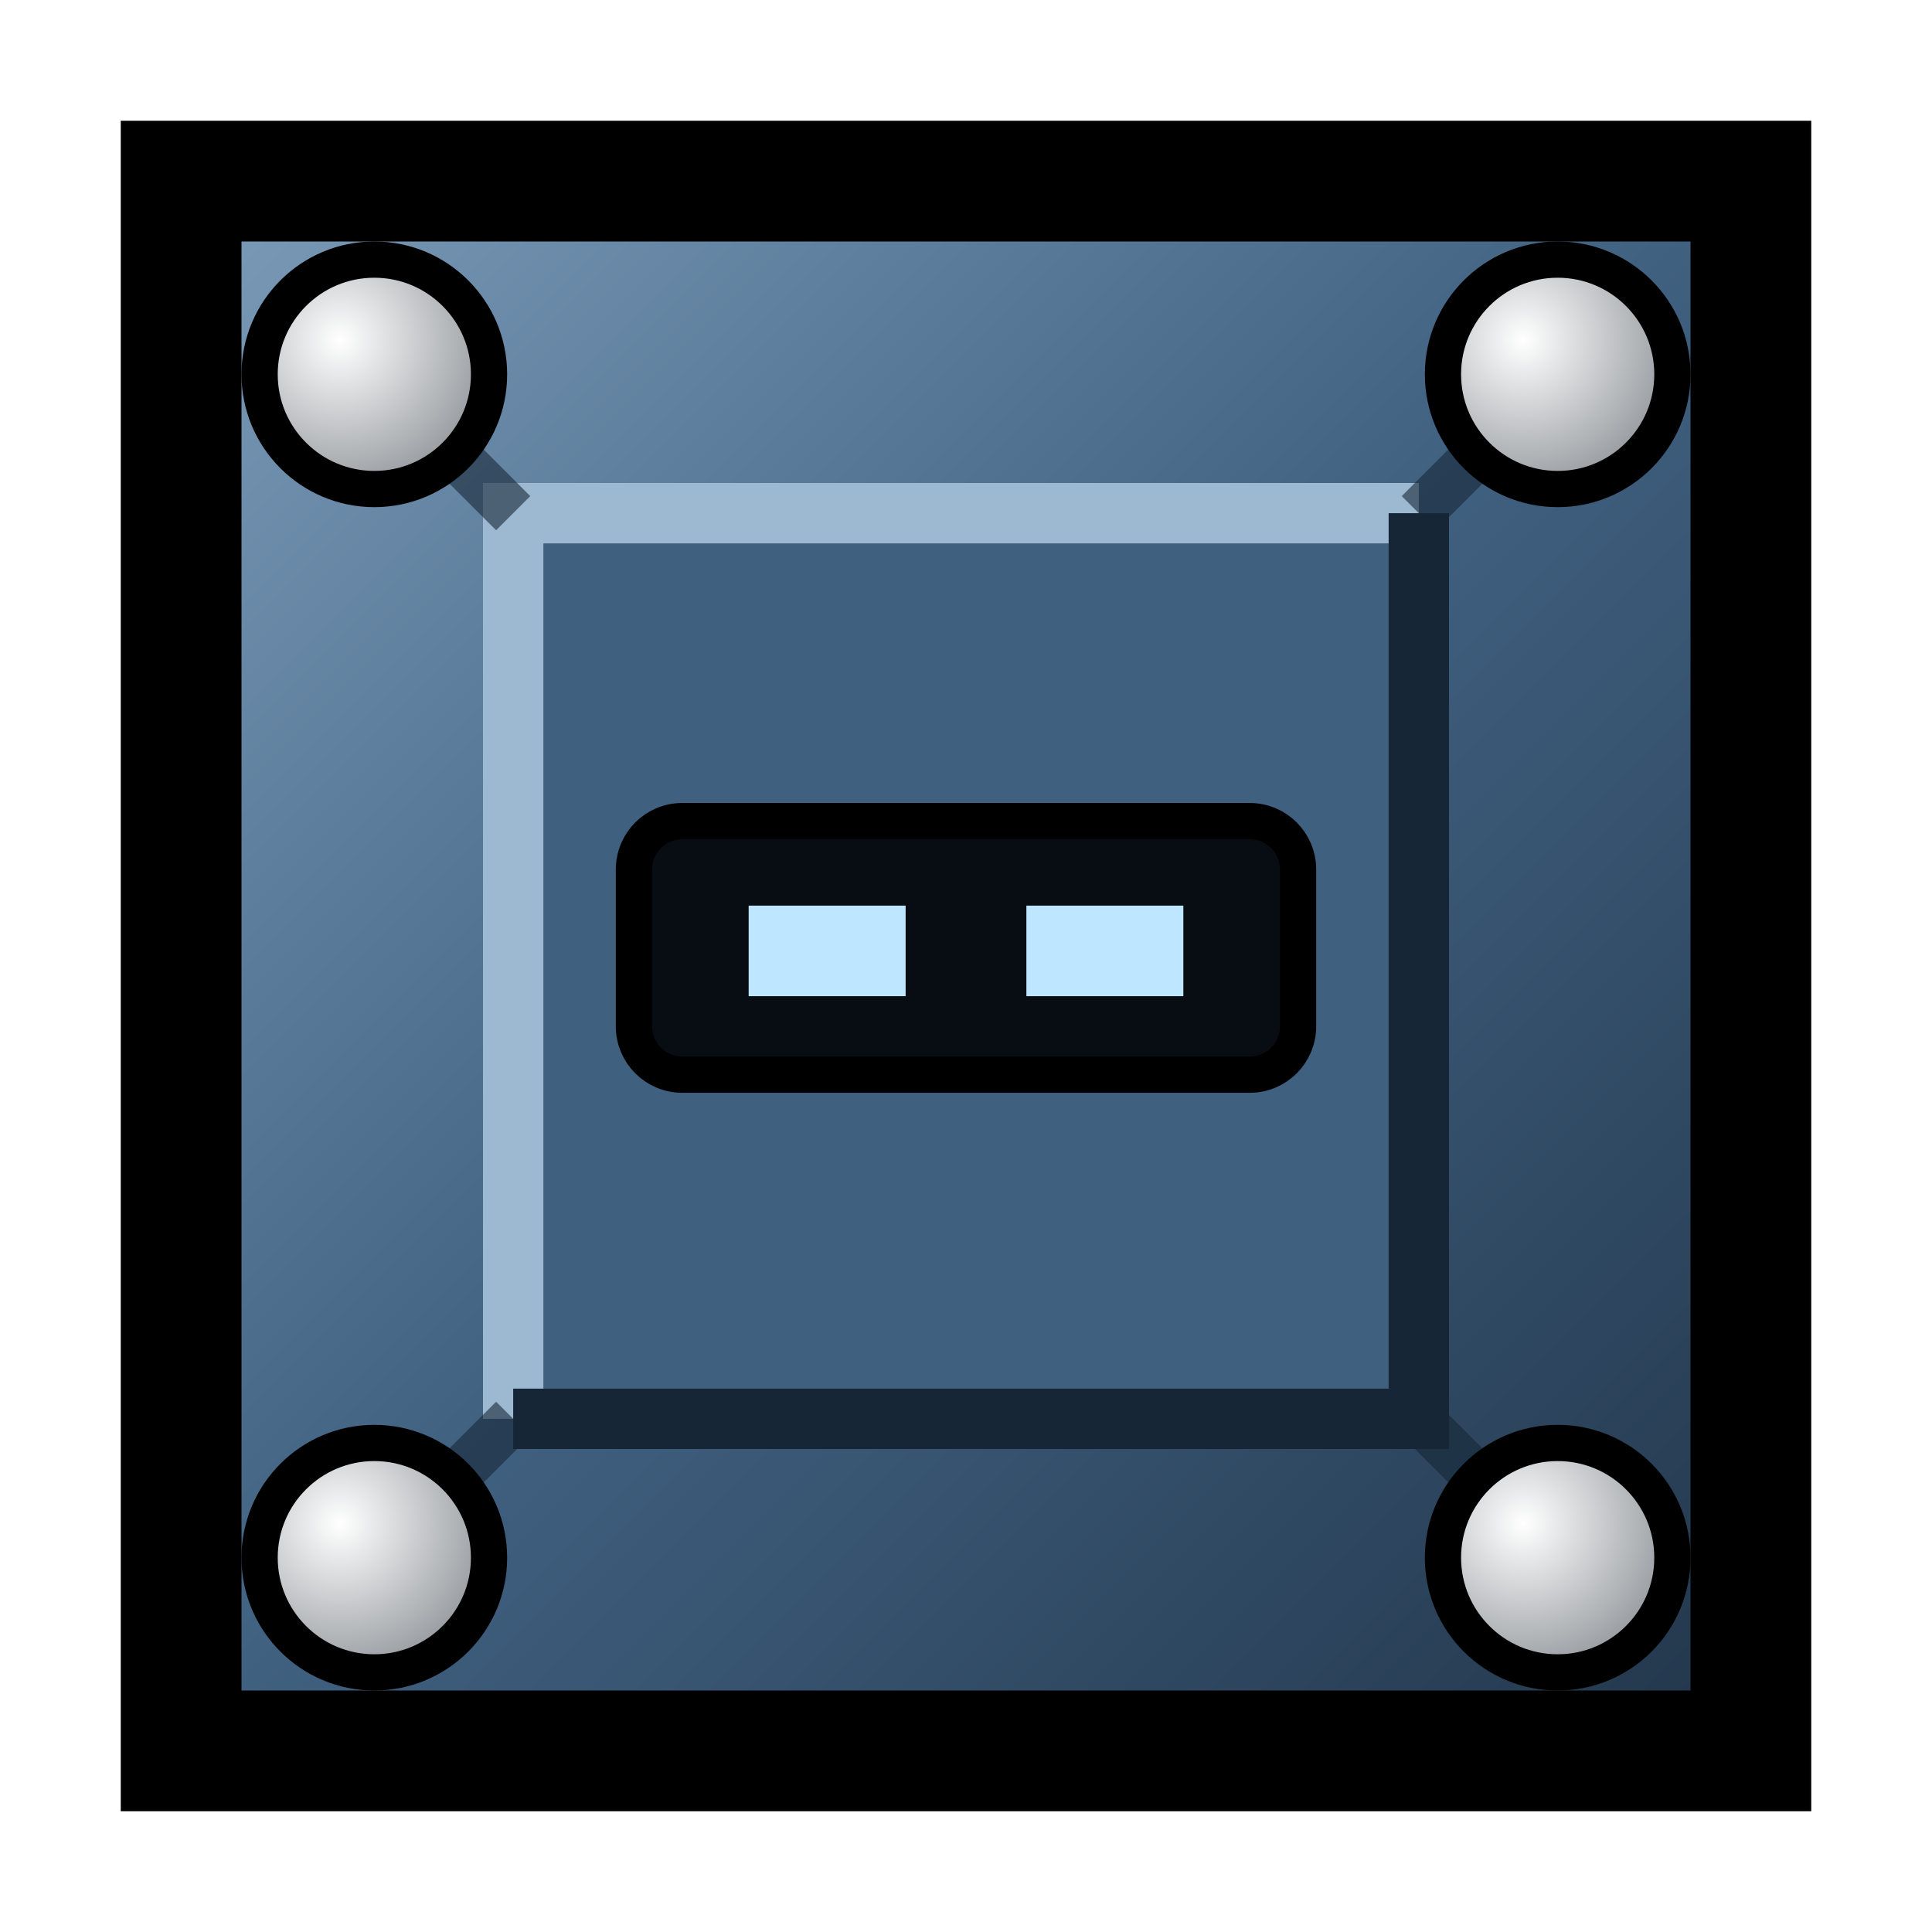
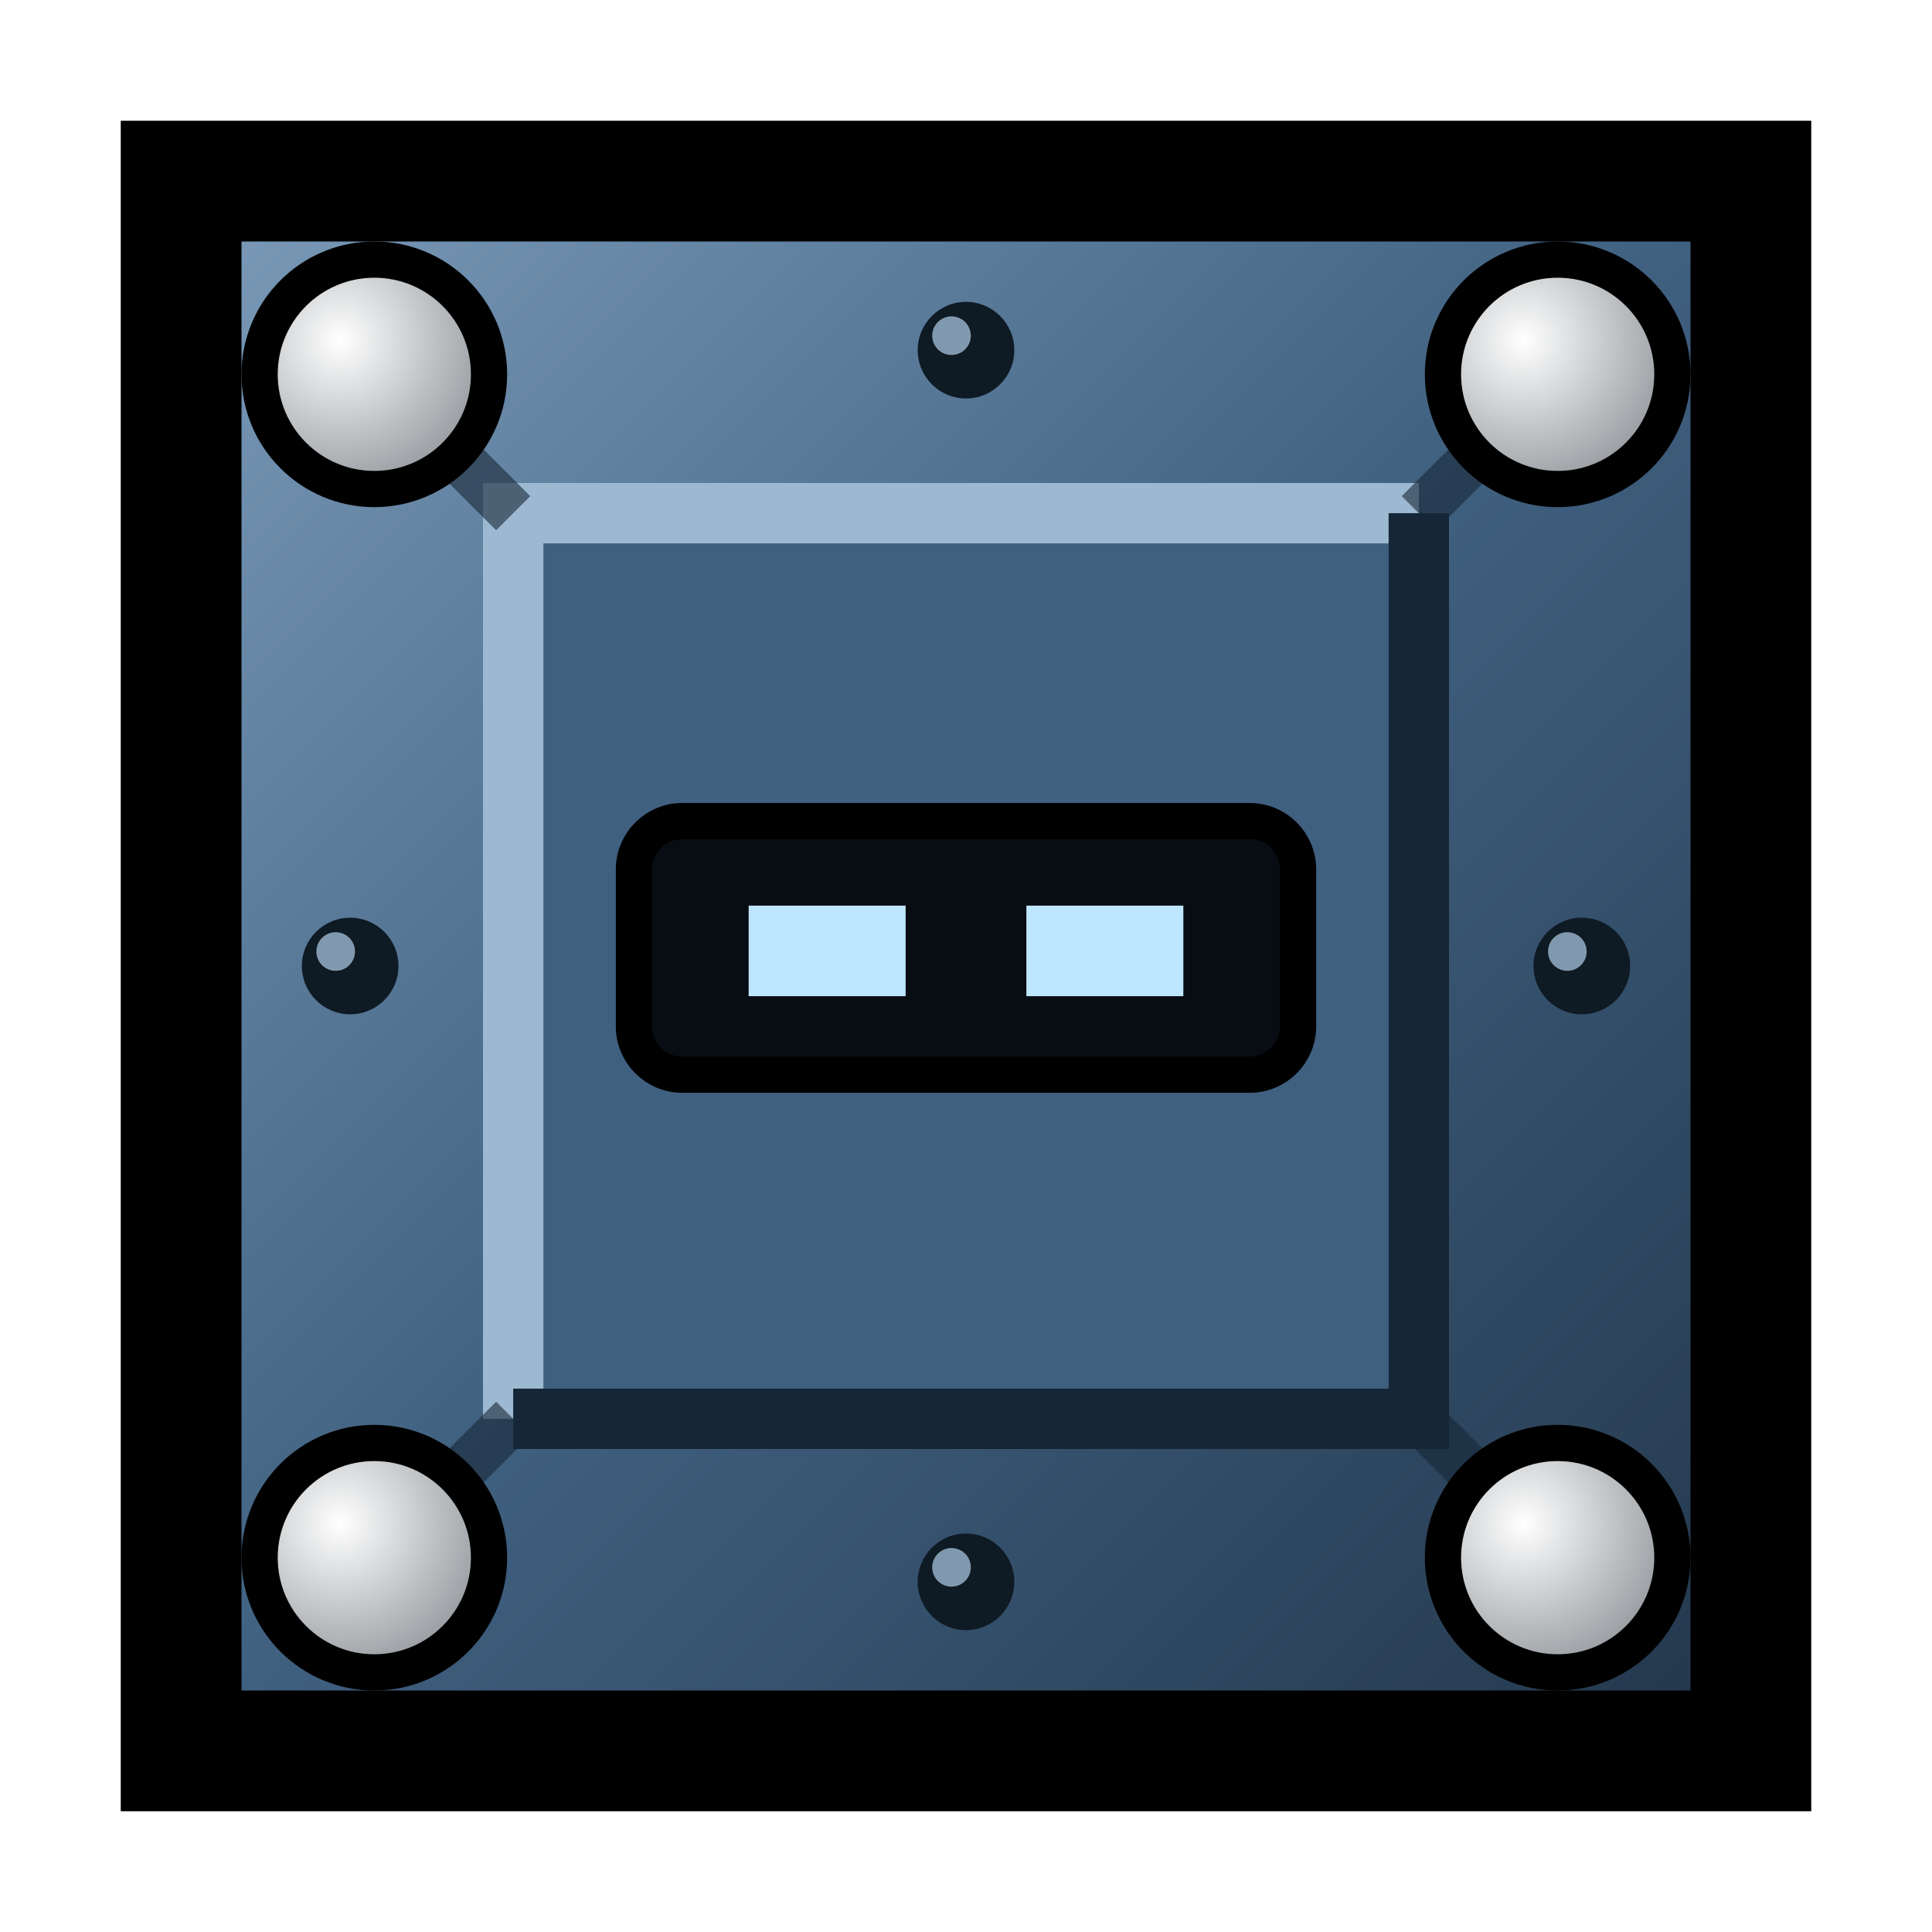
<svg xmlns="http://www.w3.org/2000/svg" viewBox="0 0 32 32">
  <defs>
    <linearGradient id="plate" x1="3" y1="3" x2="29" y2="29" gradientUnits="userSpaceOnUse">
      <stop offset="0" stop-color="#7c9cba" />
      <stop offset="0.5" stop-color="#406080" />
      <stop offset="1" stop-color="#22364a" />
    </linearGradient>
    <radialGradient id="rivet" cx="0.35" cy="0.35" r="0.75">
      <stop offset="0" stop-color="#ffffff" />
      <stop offset="1" stop-color="#8a8f94" />
    </radialGradient>
  </defs>
  <rect x="3" y="3" width="26" height="26" fill="url(#plate)" stroke="#000000" stroke-width="2" />
  <rect x="8.5" y="8.5" width="15" height="15" fill="#406080" />
  <path d="M8.5 23.5 V8.5 H23.5" fill="none" stroke="#9db9d1" stroke-width="1" />
  <path d="M23.5 8.5 V23.5 H8.5" fill="none" stroke="#162636" stroke-width="1" />
  <g stroke="#162636" stroke-width="0.8" opacity="0.6">
    <line x1="8.5" y1="8.5" x2="6.8" y2="6.8" />
    <line x1="23.5" y1="8.5" x2="25.2" y2="6.8" />
    <line x1="8.5" y1="23.5" x2="6.8" y2="25.2" />
    <line x1="23.5" y1="23.5" x2="25.2" y2="25.2" />
  </g>
  <g fill="url(#rivet)" stroke="#000000" stroke-width="0.6">
    <circle cx="6.2" cy="6.2" r="1.9" />
    <circle cx="25.8" cy="6.2" r="1.9" />
    <circle cx="6.2" cy="25.8" r="1.9" />
    <circle cx="25.8" cy="25.8" r="1.9" />
  </g>
+   <circle cx="16" cy="5.8" r="0.8" fill="#0e1a24" />
+   <circle cx="15.76" cy="5.56" r="0.32" fill="#9db9d1" opacity="0.8" />
+   <circle cx="16" cy="26.2" r="0.8" fill="#0e1a24" />
+   <circle cx="15.76" cy="25.96" r="0.32" fill="#9db9d1" opacity="0.8" />
+   <circle cx="5.8" cy="16" r="0.8" fill="#0e1a24" />
+   <circle cx="5.56" cy="15.76" r="0.32" fill="#9db9d1" opacity="0.8" />
+   <circle cx="26.2" cy="16" r="0.8" fill="#0e1a24" />
+   <circle cx="25.96" cy="15.76" r="0.32" fill="#9db9d1" opacity="0.8" />
  <rect x="10.5" y="13.6" width="11" height="4.2" rx="0.8" fill="#070d12" stroke="#000000" stroke-width="0.6" />
  <rect x="12.4" y="15" width="2.6" height="1.5" fill="#bfe6ff" />
  <rect x="17" y="15" width="2.6" height="1.5" fill="#bfe6ff" />
</svg>
